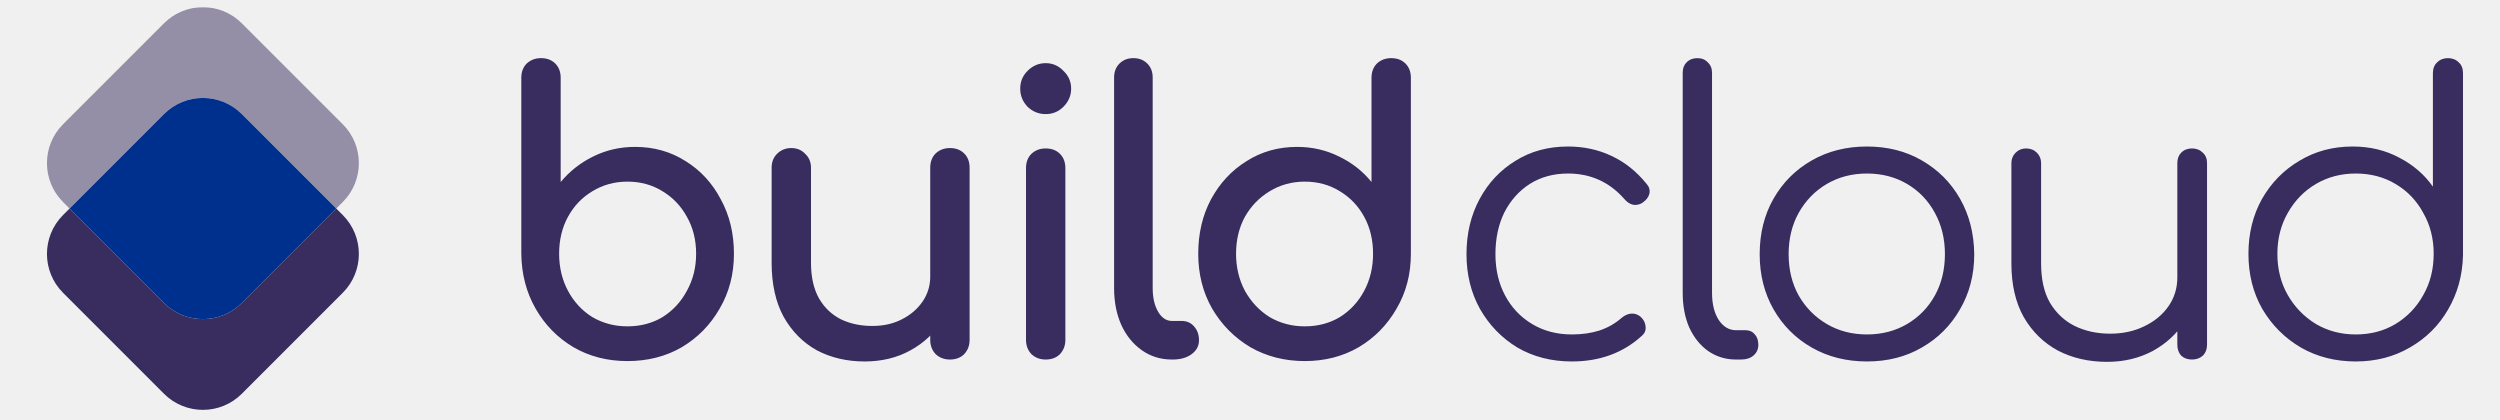
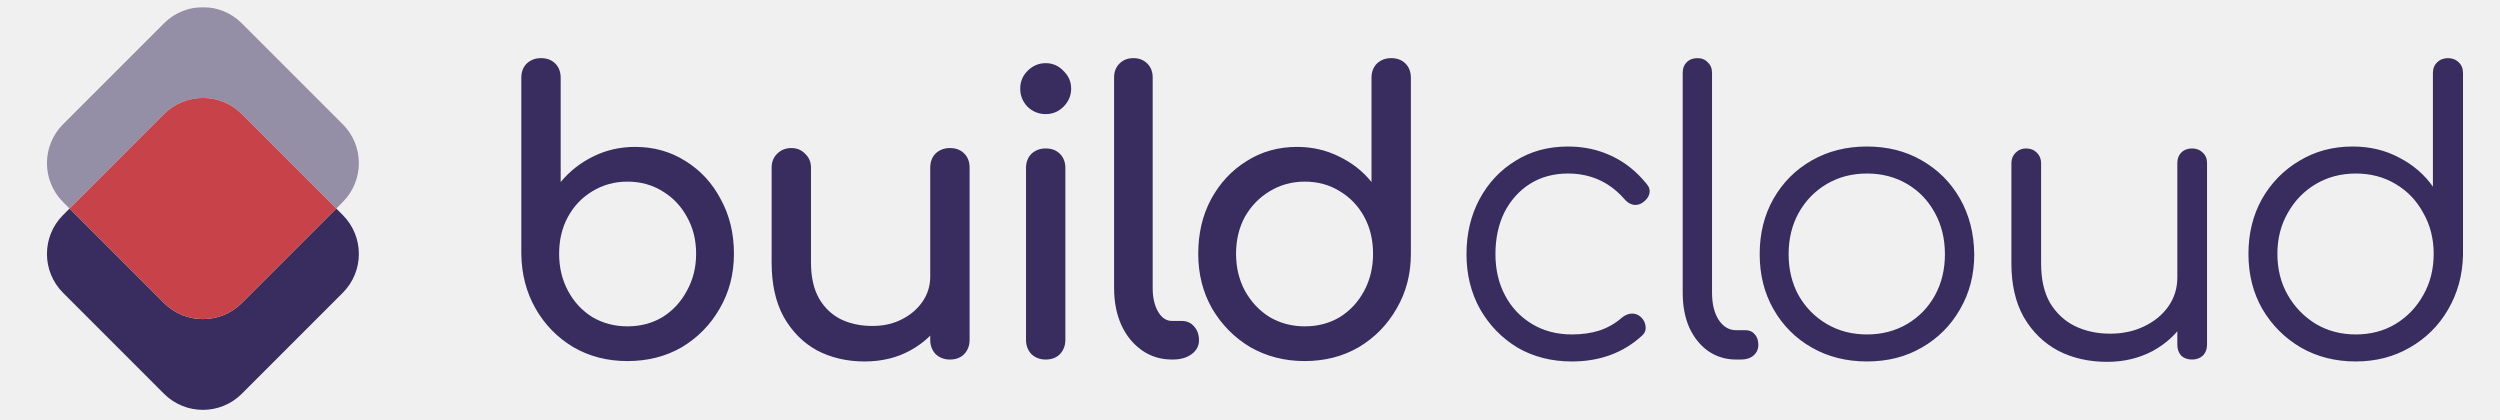
<svg xmlns="http://www.w3.org/2000/svg" width="149" height="25" viewBox="0 0 149 25" fill="none">
  <g clip-path="url(#clip0_5606_375)">
    <path opacity="0.5" d="M20.427 7.404C21.708 8.685 21.708 10.761 20.427 12.042L20.041 12.428L14.412 6.799C13.132 5.518 11.055 5.518 9.774 6.799L4.146 12.428L3.759 12.042C2.479 10.761 2.479 8.685 3.759 7.404L9.774 1.389C11.055 0.108 13.132 0.108 14.412 1.389L20.427 7.404Z" fill="#382d5e" />
    <path d="M20.427 12.815C21.708 14.095 21.708 16.172 20.427 17.452L14.412 23.468C13.132 24.748 11.055 24.748 9.774 23.468L3.759 17.452C2.479 16.172 2.479 14.095 3.759 12.815L4.146 12.428L9.774 18.057C11.055 19.338 13.132 19.338 14.412 18.057L20.041 12.428L20.427 12.815Z" fill="#382d5e" />
-     <path d="M14.412 6.799L20.041 12.428L14.412 18.057C13.132 19.338 11.055 19.338 9.774 18.057L4.146 12.428L9.774 6.799C11.055 5.518 13.132 5.518 14.412 6.799Z" fill="#00308D" />
+     <path d="M14.412 6.799L20.041 12.428L14.412 18.057C13.132 19.338 11.055 19.338 9.774 18.057L4.146 12.428L9.774 6.799C11.055 5.518 13.132 5.518 14.412 6.799Z" fill="#c84349" />
  </g>
  <path d="M37.395 21.52C36.199 21.52 35.126 21.244 34.175 20.692C33.224 20.125 32.473 19.358 31.921 18.392C31.369 17.426 31.085 16.337 31.07 15.126V4.638C31.07 4.285 31.177 4.002 31.392 3.787C31.622 3.572 31.906 3.465 32.243 3.465C32.596 3.465 32.879 3.572 33.094 3.787C33.309 4.002 33.416 4.285 33.416 4.638V10.848C33.953 10.204 34.597 9.698 35.348 9.33C36.115 8.947 36.95 8.755 37.855 8.755C38.974 8.755 39.979 9.039 40.868 9.606C41.757 10.158 42.455 10.917 42.961 11.883C43.482 12.834 43.743 13.915 43.743 15.126C43.743 16.337 43.459 17.426 42.892 18.392C42.34 19.358 41.589 20.125 40.638 20.692C39.687 21.244 38.606 21.52 37.395 21.52ZM37.395 19.45C38.177 19.45 38.875 19.266 39.488 18.898C40.101 18.515 40.584 17.994 40.937 17.334C41.305 16.675 41.489 15.939 41.489 15.126C41.489 14.298 41.305 13.562 40.937 12.918C40.584 12.274 40.101 11.768 39.488 11.4C38.875 11.017 38.177 10.825 37.395 10.825C36.628 10.825 35.931 11.017 35.302 11.4C34.689 11.768 34.206 12.274 33.853 12.918C33.5 13.562 33.324 14.298 33.324 15.126C33.324 15.939 33.5 16.675 33.853 17.334C34.206 17.994 34.689 18.515 35.302 18.898C35.931 19.266 36.628 19.45 37.395 19.45ZM51.532 21.543C50.474 21.543 49.523 21.321 48.68 20.876C47.852 20.416 47.193 19.749 46.702 18.875C46.227 18.001 45.989 16.928 45.989 15.655V9.997C45.989 9.66 46.096 9.384 46.311 9.169C46.541 8.939 46.825 8.824 47.162 8.824C47.499 8.824 47.775 8.939 47.99 9.169C48.22 9.384 48.335 9.66 48.335 9.997V15.655C48.335 16.514 48.496 17.227 48.818 17.794C49.14 18.346 49.577 18.76 50.129 19.036C50.681 19.297 51.302 19.427 51.992 19.427C52.651 19.427 53.234 19.297 53.74 19.036C54.261 18.776 54.675 18.423 54.982 17.978C55.288 17.534 55.442 17.035 55.442 16.483H56.891C56.891 17.434 56.653 18.293 56.178 19.059C55.718 19.826 55.081 20.431 54.269 20.876C53.471 21.321 52.559 21.543 51.532 21.543ZM56.615 21.428C56.278 21.428 55.994 21.321 55.764 21.106C55.549 20.876 55.442 20.593 55.442 20.255V9.997C55.442 9.644 55.549 9.361 55.764 9.146C55.994 8.931 56.278 8.824 56.615 8.824C56.968 8.824 57.251 8.931 57.466 9.146C57.681 9.361 57.788 9.644 57.788 9.997V20.255C57.788 20.593 57.681 20.876 57.466 21.106C57.251 21.321 56.968 21.428 56.615 21.428ZM62.323 21.428C61.985 21.428 61.702 21.321 61.472 21.106C61.257 20.876 61.15 20.593 61.15 20.255V10.02C61.15 9.667 61.257 9.384 61.472 9.169C61.702 8.954 61.985 8.847 62.323 8.847C62.675 8.847 62.959 8.954 63.174 9.169C63.388 9.384 63.496 9.667 63.496 10.02V20.255C63.496 20.593 63.388 20.876 63.174 21.106C62.959 21.321 62.675 21.428 62.323 21.428ZM62.323 6.8C61.909 6.8 61.548 6.654 61.242 6.363C60.95 6.056 60.805 5.696 60.805 5.282C60.805 4.868 60.95 4.515 61.242 4.224C61.548 3.917 61.909 3.764 62.323 3.764C62.737 3.764 63.089 3.917 63.381 4.224C63.687 4.515 63.841 4.868 63.841 5.282C63.841 5.696 63.687 6.056 63.381 6.363C63.089 6.654 62.737 6.8 62.323 6.8ZM69.85 21.428C69.175 21.428 68.577 21.244 68.056 20.876C67.535 20.508 67.128 20.01 66.837 19.381C66.546 18.737 66.4 18.001 66.4 17.173V4.615C66.4 4.278 66.507 4.002 66.722 3.787C66.937 3.572 67.213 3.465 67.55 3.465C67.887 3.465 68.163 3.572 68.378 3.787C68.593 4.002 68.7 4.278 68.7 4.615V17.173C68.7 17.741 68.807 18.208 69.022 18.576C69.237 18.944 69.513 19.128 69.85 19.128H70.425C70.732 19.128 70.977 19.235 71.161 19.45C71.36 19.665 71.46 19.941 71.46 20.278C71.46 20.616 71.314 20.892 71.023 21.106C70.732 21.321 70.356 21.428 69.896 21.428H69.85ZM77.763 21.52C76.567 21.52 75.486 21.244 74.52 20.692C73.57 20.125 72.811 19.358 72.243 18.392C71.691 17.426 71.415 16.337 71.415 15.126C71.415 13.915 71.668 12.834 72.174 11.883C72.696 10.917 73.401 10.158 74.29 9.606C75.18 9.039 76.184 8.755 77.303 8.755C78.208 8.755 79.044 8.947 79.81 9.33C80.577 9.698 81.221 10.204 81.742 10.848V4.638C81.742 4.285 81.85 4.002 82.064 3.787C82.294 3.572 82.578 3.465 82.915 3.465C83.268 3.465 83.552 3.572 83.766 3.787C83.981 4.002 84.088 4.285 84.088 4.638V15.126C84.088 16.337 83.805 17.426 83.237 18.392C82.685 19.358 81.934 20.125 80.983 20.692C80.033 21.244 78.959 21.52 77.763 21.52ZM77.763 19.45C78.545 19.45 79.243 19.266 79.856 18.898C80.47 18.515 80.953 17.994 81.305 17.334C81.658 16.675 81.834 15.939 81.834 15.126C81.834 14.298 81.658 13.562 81.305 12.918C80.953 12.274 80.47 11.768 79.856 11.4C79.243 11.017 78.545 10.825 77.763 10.825C76.997 10.825 76.299 11.017 75.67 11.4C75.057 11.768 74.566 12.274 74.198 12.918C73.846 13.562 73.669 14.298 73.669 15.126C73.669 15.939 73.846 16.675 74.198 17.334C74.566 17.994 75.057 18.515 75.67 18.898C76.299 19.266 76.997 19.45 77.763 19.45Z" fill="#382d5e" />
  <path d="M93.682 21.543C92.471 21.543 91.39 21.267 90.439 20.715C89.504 20.148 88.76 19.381 88.208 18.415C87.671 17.449 87.403 16.36 87.403 15.149C87.403 13.922 87.664 12.826 88.185 11.86C88.706 10.894 89.419 10.135 90.324 9.583C91.229 9.016 92.271 8.732 93.452 8.732C94.387 8.732 95.246 8.916 96.028 9.284C96.825 9.652 97.523 10.204 98.121 10.94C98.29 11.124 98.351 11.323 98.305 11.538C98.259 11.738 98.129 11.914 97.914 12.067C97.745 12.19 97.554 12.236 97.339 12.205C97.14 12.159 96.963 12.044 96.81 11.86C95.921 10.848 94.801 10.342 93.452 10.342C92.593 10.342 91.834 10.549 91.175 10.963C90.531 11.377 90.025 11.944 89.657 12.665C89.304 13.386 89.128 14.214 89.128 15.149C89.128 16.069 89.32 16.89 89.703 17.61C90.086 18.331 90.623 18.898 91.313 19.312C92.003 19.726 92.793 19.933 93.682 19.933C94.28 19.933 94.824 19.857 95.315 19.703C95.821 19.535 96.266 19.282 96.649 18.944C96.833 18.791 97.025 18.706 97.224 18.691C97.423 18.676 97.607 18.737 97.776 18.875C97.96 19.044 98.06 19.235 98.075 19.45C98.106 19.665 98.037 19.849 97.868 20.002C96.749 21.029 95.353 21.543 93.682 21.543ZM103.463 21.428C102.849 21.428 102.297 21.259 101.807 20.922C101.331 20.585 100.956 20.117 100.68 19.519C100.419 18.921 100.289 18.231 100.289 17.449V4.339C100.289 4.078 100.365 3.871 100.519 3.718C100.687 3.549 100.902 3.465 101.163 3.465C101.423 3.465 101.63 3.549 101.784 3.718C101.952 3.871 102.037 4.078 102.037 4.339V17.449C102.037 18.108 102.167 18.645 102.428 19.059C102.704 19.473 103.049 19.68 103.463 19.68H104.038C104.268 19.68 104.452 19.765 104.59 19.933C104.728 20.087 104.797 20.294 104.797 20.554C104.797 20.815 104.697 21.029 104.498 21.198C104.314 21.352 104.068 21.428 103.762 21.428H103.463ZM111.271 21.543C110.044 21.543 108.948 21.267 107.982 20.715C107.016 20.163 106.257 19.404 105.705 18.438C105.153 17.472 104.877 16.376 104.877 15.149C104.877 13.907 105.153 12.803 105.705 11.837C106.257 10.871 107.016 10.112 107.982 9.56C108.948 9.008 110.044 8.732 111.271 8.732C112.497 8.732 113.586 9.008 114.537 9.56C115.503 10.112 116.262 10.871 116.814 11.837C117.366 12.803 117.649 13.907 117.665 15.149C117.665 16.376 117.381 17.472 116.814 18.438C116.262 19.404 115.503 20.163 114.537 20.715C113.586 21.267 112.497 21.543 111.271 21.543ZM111.271 19.933C112.16 19.933 112.957 19.726 113.663 19.312C114.368 18.898 114.92 18.331 115.319 17.61C115.717 16.89 115.917 16.069 115.917 15.149C115.917 14.229 115.717 13.409 115.319 12.688C114.92 11.952 114.368 11.377 113.663 10.963C112.957 10.549 112.16 10.342 111.271 10.342C110.381 10.342 109.584 10.549 108.879 10.963C108.173 11.377 107.614 11.952 107.2 12.688C106.801 13.409 106.602 14.229 106.602 15.149C106.602 16.069 106.801 16.89 107.2 17.61C107.614 18.331 108.173 18.898 108.879 19.312C109.584 19.726 110.381 19.933 111.271 19.933ZM125.583 21.566C124.494 21.566 123.521 21.344 122.662 20.899C121.803 20.439 121.121 19.772 120.615 18.898C120.124 18.024 119.879 16.959 119.879 15.701V9.721C119.879 9.476 119.963 9.269 120.132 9.1C120.301 8.931 120.508 8.847 120.753 8.847C121.014 8.847 121.228 8.931 121.397 9.1C121.566 9.269 121.65 9.476 121.65 9.721V15.701C121.65 16.652 121.826 17.434 122.179 18.047C122.547 18.66 123.038 19.12 123.651 19.427C124.28 19.734 124.985 19.887 125.767 19.887C126.518 19.887 127.193 19.741 127.791 19.45C128.404 19.159 128.887 18.76 129.24 18.254C129.593 17.748 129.769 17.173 129.769 16.529H131.034C130.988 17.495 130.72 18.361 130.229 19.128C129.754 19.88 129.11 20.477 128.297 20.922C127.484 21.352 126.58 21.566 125.583 21.566ZM130.643 21.428C130.382 21.428 130.168 21.352 129.999 21.198C129.846 21.029 129.769 20.807 129.769 20.531V9.721C129.769 9.46 129.846 9.253 129.999 9.1C130.168 8.931 130.382 8.847 130.643 8.847C130.904 8.847 131.118 8.931 131.287 9.1C131.456 9.253 131.54 9.46 131.54 9.721V20.531C131.54 20.807 131.456 21.029 131.287 21.198C131.118 21.352 130.904 21.428 130.643 21.428ZM140.401 21.543C139.19 21.543 138.101 21.267 137.135 20.715C136.169 20.148 135.403 19.381 134.835 18.415C134.283 17.449 134.007 16.353 134.007 15.126C134.007 13.915 134.276 12.826 134.812 11.86C135.364 10.894 136.108 10.135 137.043 9.583C137.979 9.016 139.037 8.732 140.217 8.732C141.245 8.732 142.172 8.954 143 9.399C143.828 9.828 144.495 10.403 145.001 11.124V4.362C145.001 4.086 145.086 3.871 145.254 3.718C145.423 3.549 145.638 3.465 145.898 3.465C146.159 3.465 146.374 3.549 146.542 3.718C146.711 3.871 146.795 4.086 146.795 4.362V15.218C146.765 16.414 146.466 17.495 145.898 18.461C145.346 19.412 144.587 20.163 143.621 20.715C142.671 21.267 141.597 21.543 140.401 21.543ZM140.401 19.933C141.291 19.933 142.08 19.726 142.77 19.312C143.476 18.883 144.028 18.308 144.426 17.587C144.84 16.866 145.047 16.046 145.047 15.126C145.047 14.222 144.84 13.409 144.426 12.688C144.028 11.952 143.476 11.377 142.77 10.963C142.08 10.549 141.291 10.342 140.401 10.342C139.527 10.342 138.738 10.549 138.032 10.963C137.327 11.377 136.767 11.952 136.353 12.688C135.939 13.409 135.732 14.222 135.732 15.126C135.732 16.046 135.939 16.866 136.353 17.587C136.767 18.308 137.327 18.883 138.032 19.312C138.738 19.726 139.527 19.933 140.401 19.933Z" fill="#382d5e" />
  <defs>
    <clipPath id="clip0_5606_375">
      <rect width="24" height="24" fill="white" transform="translate(0 0.428162)" />
    </clipPath>
  </defs>
</svg>
